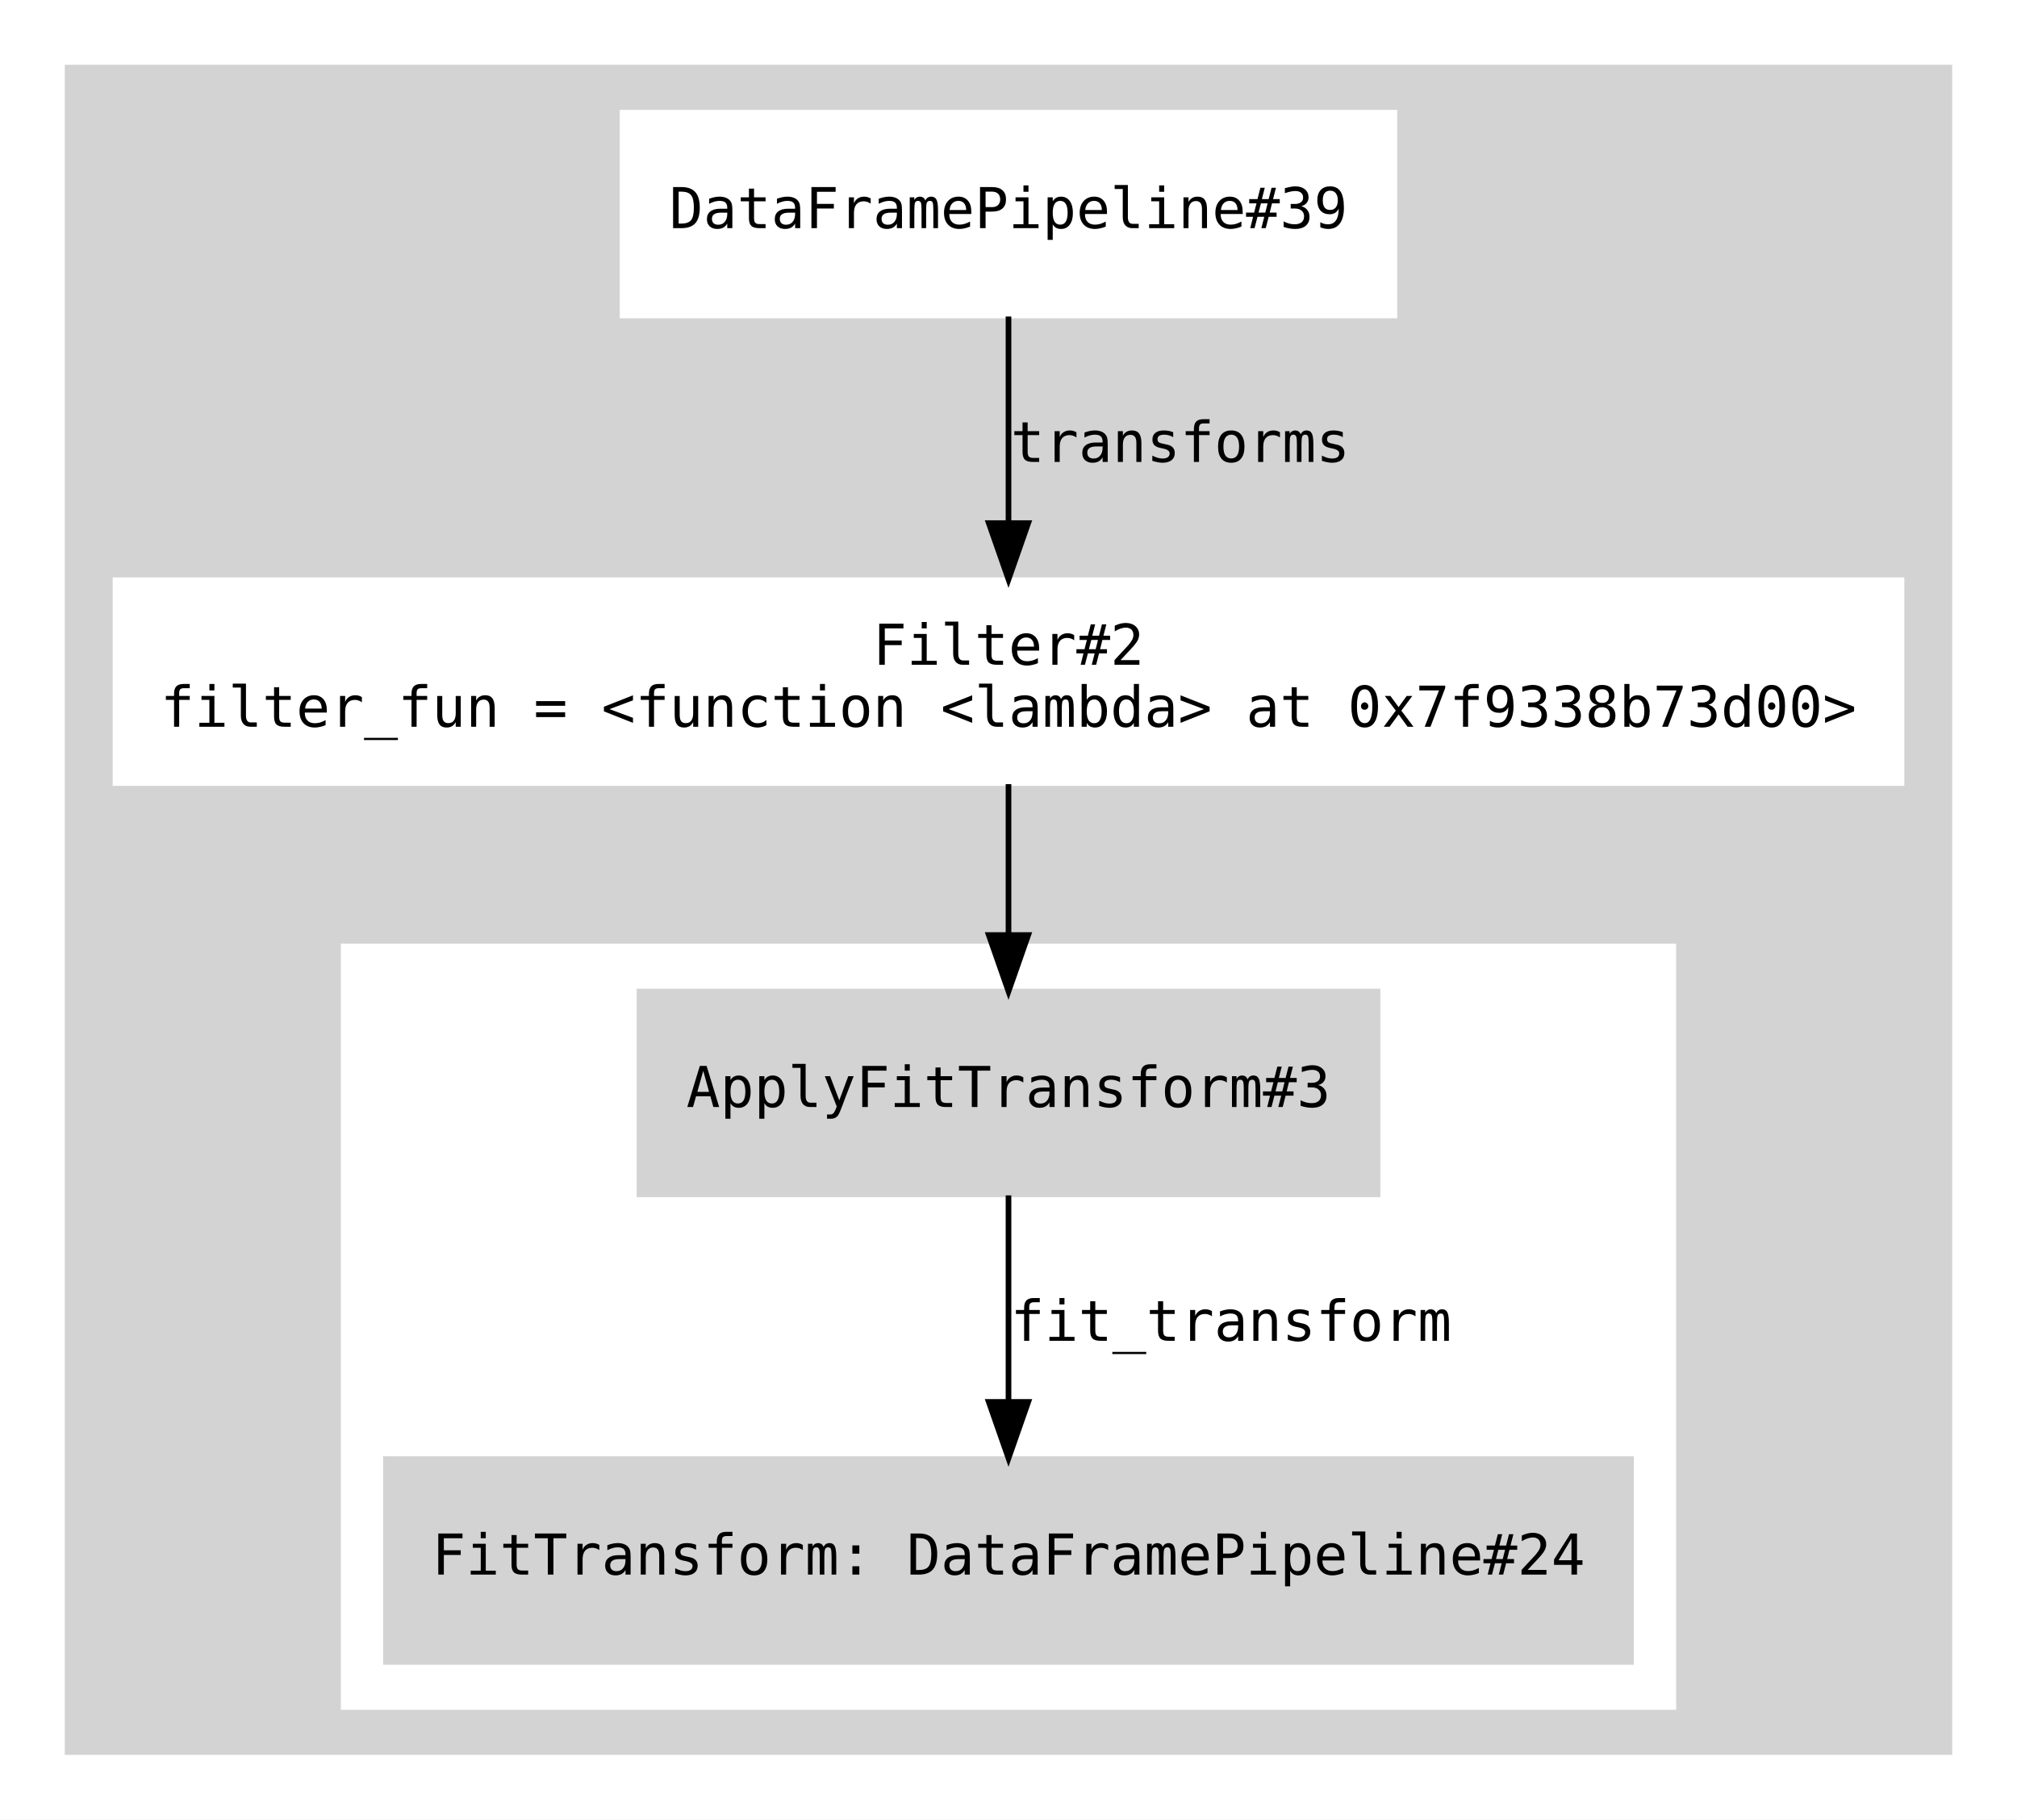
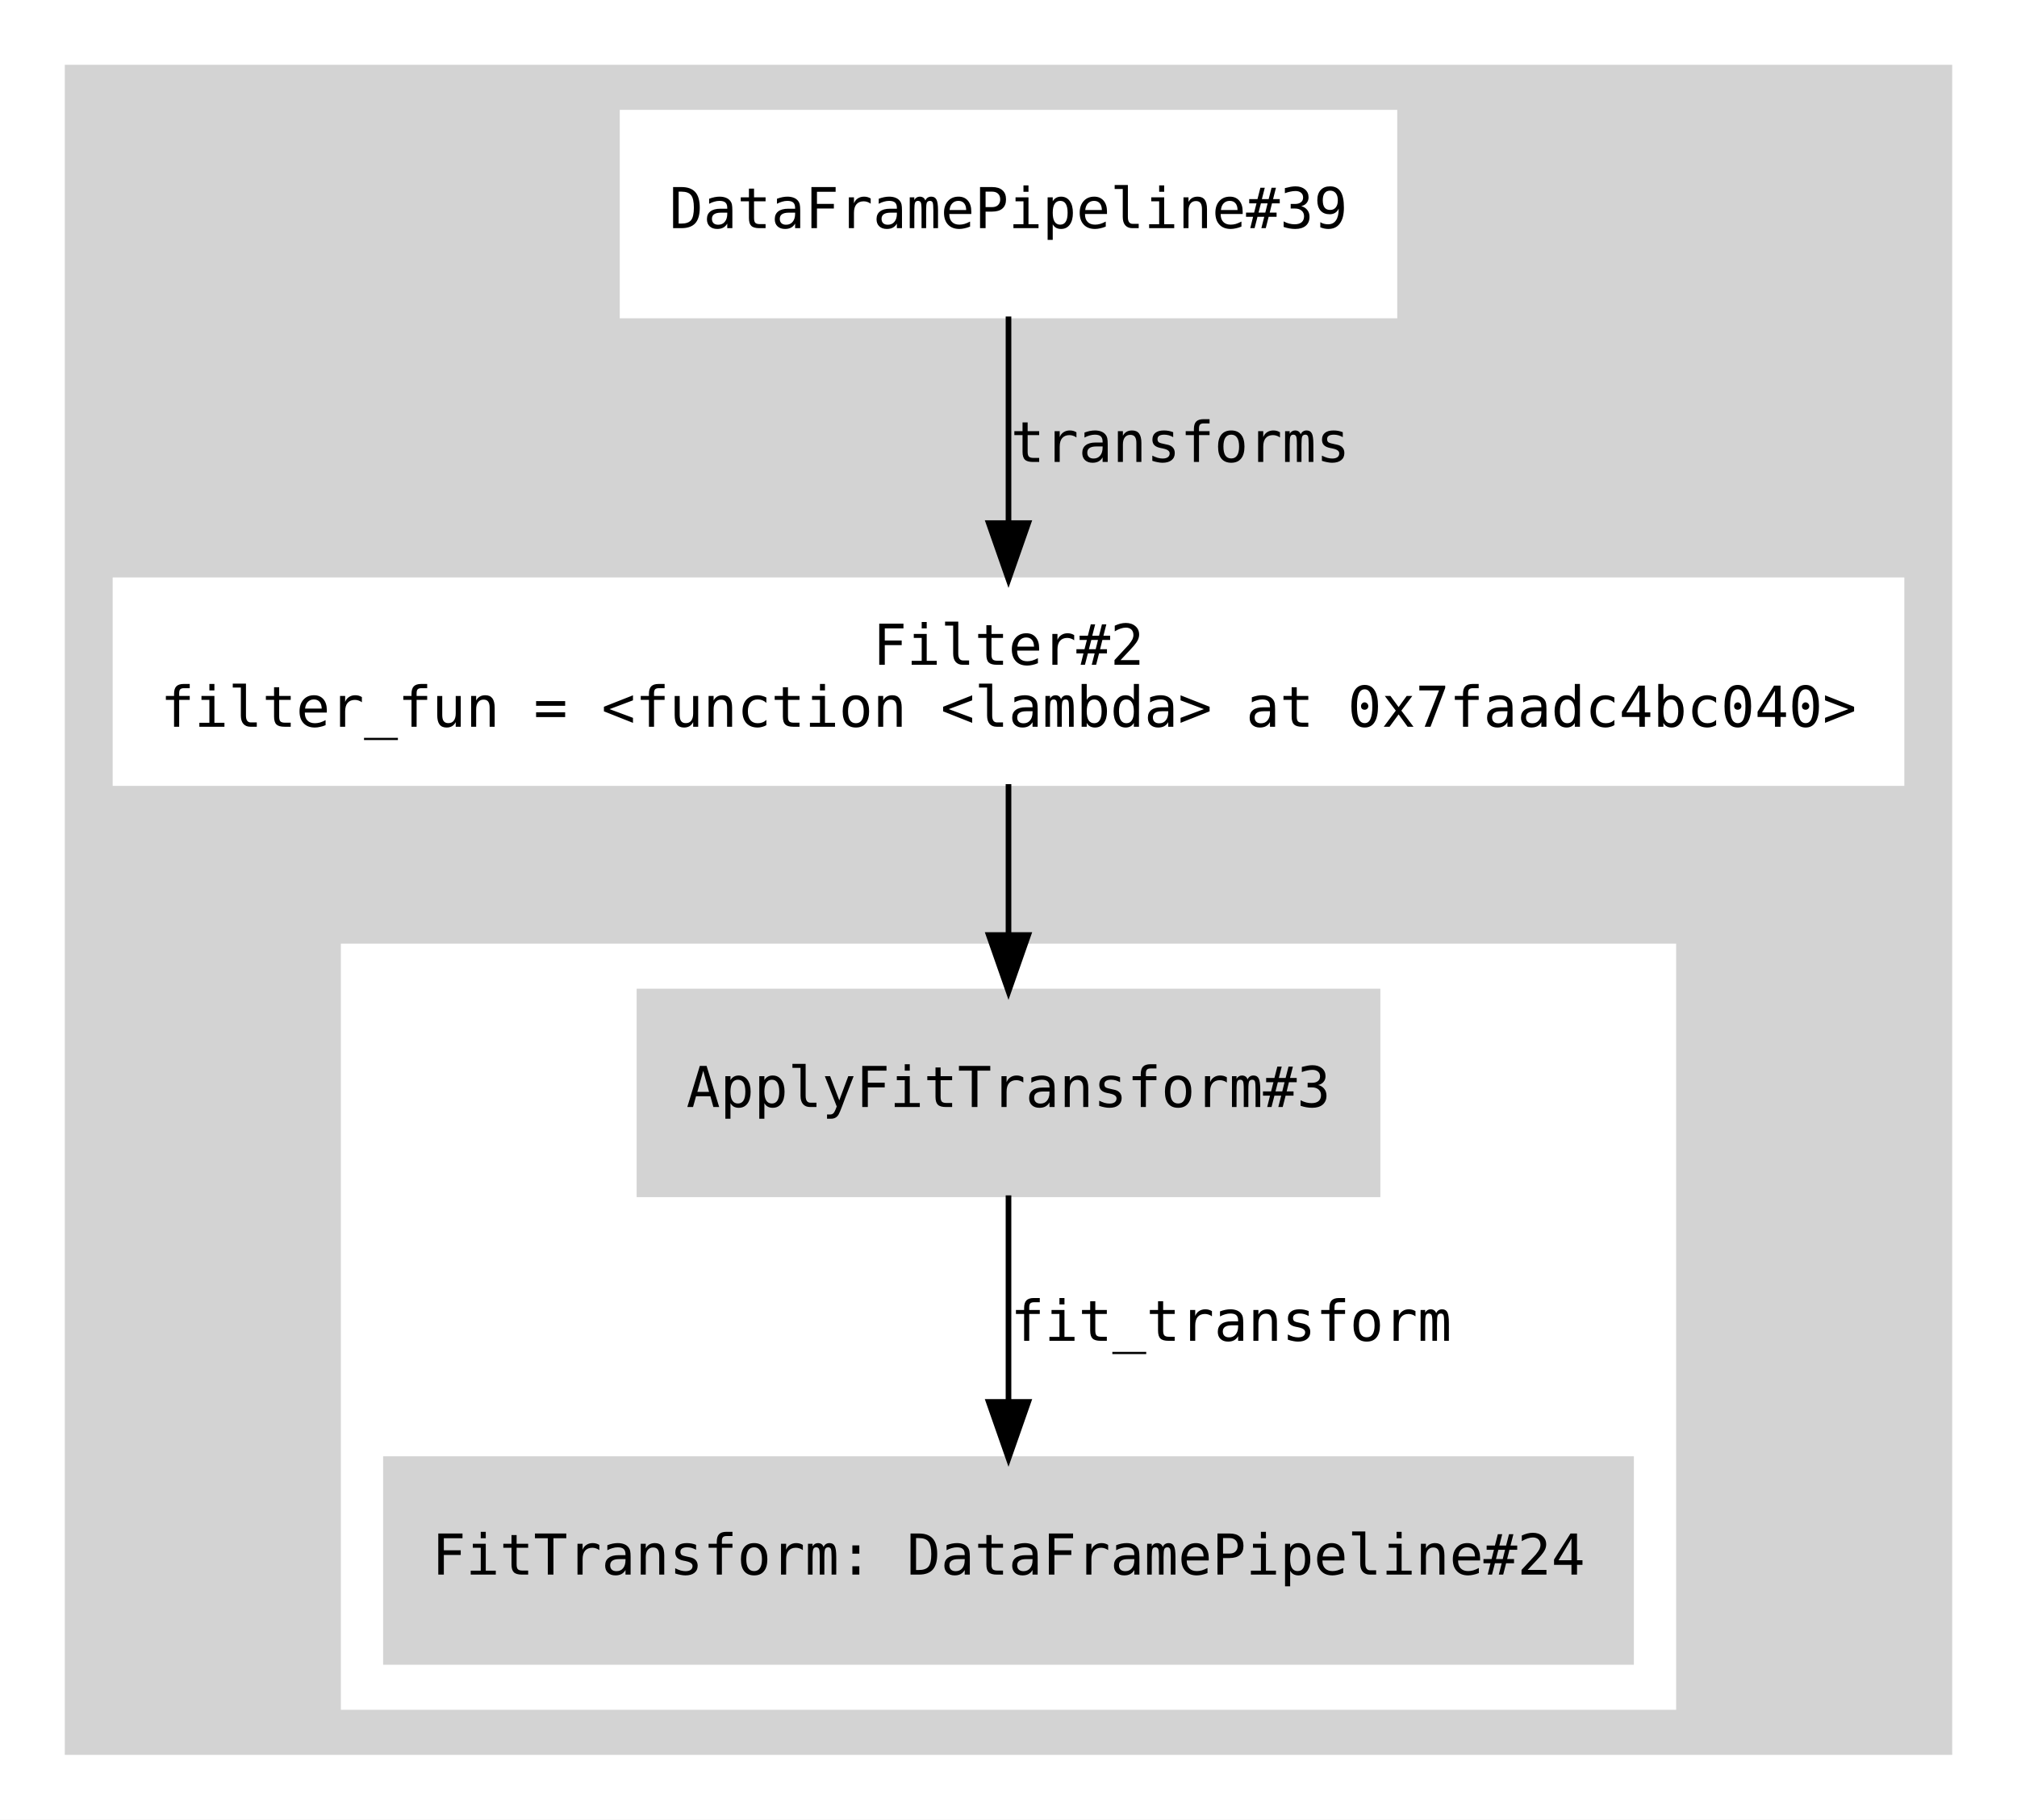
<svg xmlns="http://www.w3.org/2000/svg" width="358pt" height="323pt" viewBox="0.00 0.00 358.00 323.00">
  <g id="graph0" class="graph" transform="scale(1 1) rotate(0) translate(4 319)">
    <polygon fill="white" stroke="transparent" points="-4,4 -4,-319 354,-319 354,4 -4,4" />
    <g id="clust1" class="cluster">
      <polygon fill="lightgrey" stroke="lightgrey" points="8,-8 8,-307 342,-307 342,-8 8,-8" />
    </g>
    <g id="clust2" class="cluster">
      <polygon fill="white" stroke="white" points="57,-16 57,-151 293,-151 293,-16 57,-16" />
    </g>
    <g id="node1" class="node">
      <polygon fill="white" stroke="white" points="243.5,-299 106.5,-299 106.5,-263 243.5,-263 243.5,-299" />
      <text text-anchor="middle" x="175" y="-278.5" font-family="Monospace" font-size="10.00">DataFramePipeline#39</text>
    </g>
    <g id="node2" class="node">
      <polygon fill="white" stroke="white" points="333.5,-216 16.5,-216 16.5,-180 333.5,-180 333.5,-216" />
      <text text-anchor="middle" x="175" y="-201" font-family="Monospace" font-size="10.00">Filter#2</text>
-       <text text-anchor="middle" x="175" y="-190" font-family="Monospace" font-size="10.00">filter_fun = &lt;function &lt;lambda&gt; at 0x7f9338b73d00&gt;</text>
+       <text text-anchor="middle" x="175" y="-190" font-family="Monospace" font-size="10.00">filter_fun = &lt;function &lt;lambda&gt; at 0x7faadc4bc040&gt;</text>
    </g>
    <g id="edge1" class="edge">
      <path fill="none" stroke="black" d="M175,-262.82C175,-252.19 175,-238.31 175,-226.2" />
      <polygon fill="black" stroke="black" points="178.5,-226.15 175,-216.15 171.5,-226.15 178.5,-226.15" />
      <text text-anchor="middle" x="205.5" y="-237" font-family="Monospace" font-size="10.00">transforms</text>
    </g>
    <g id="node3" class="node">
      <polygon fill="lightgrey" stroke="lightgrey" points="240.5,-143 109.5,-143 109.5,-107 240.5,-107 240.5,-143" />
      <text text-anchor="middle" x="175" y="-122.5" font-family="Monospace" font-size="10.00">ApplyFitTransform#3</text>
    </g>
    <g id="edge3" class="edge">
      <path fill="none" stroke="black" d="M175,-179.81C175,-171.79 175,-162.05 175,-153.07" />
      <polygon fill="black" stroke="black" points="178.5,-153.03 175,-143.03 171.5,-153.03 178.5,-153.03" />
    </g>
    <g id="node4" class="node">
      <polygon fill="lightgrey" stroke="lightgrey" points="285.5,-60 64.5,-60 64.5,-24 285.5,-24 285.5,-60" />
      <text text-anchor="middle" x="175" y="-39.5" font-family="Monospace" font-size="10.00">FitTransform: DataFramePipeline#24</text>
    </g>
    <g id="edge2" class="edge">
      <path fill="none" stroke="black" d="M175,-106.82C175,-96.19 175,-82.31 175,-70.2" />
      <polygon fill="black" stroke="black" points="178.5,-70.15 175,-60.15 171.5,-70.15 178.5,-70.15" />
      <text text-anchor="middle" x="214.5" y="-81" font-family="Monospace" font-size="10.00">fit_transform</text>
    </g>
  </g>
</svg>
